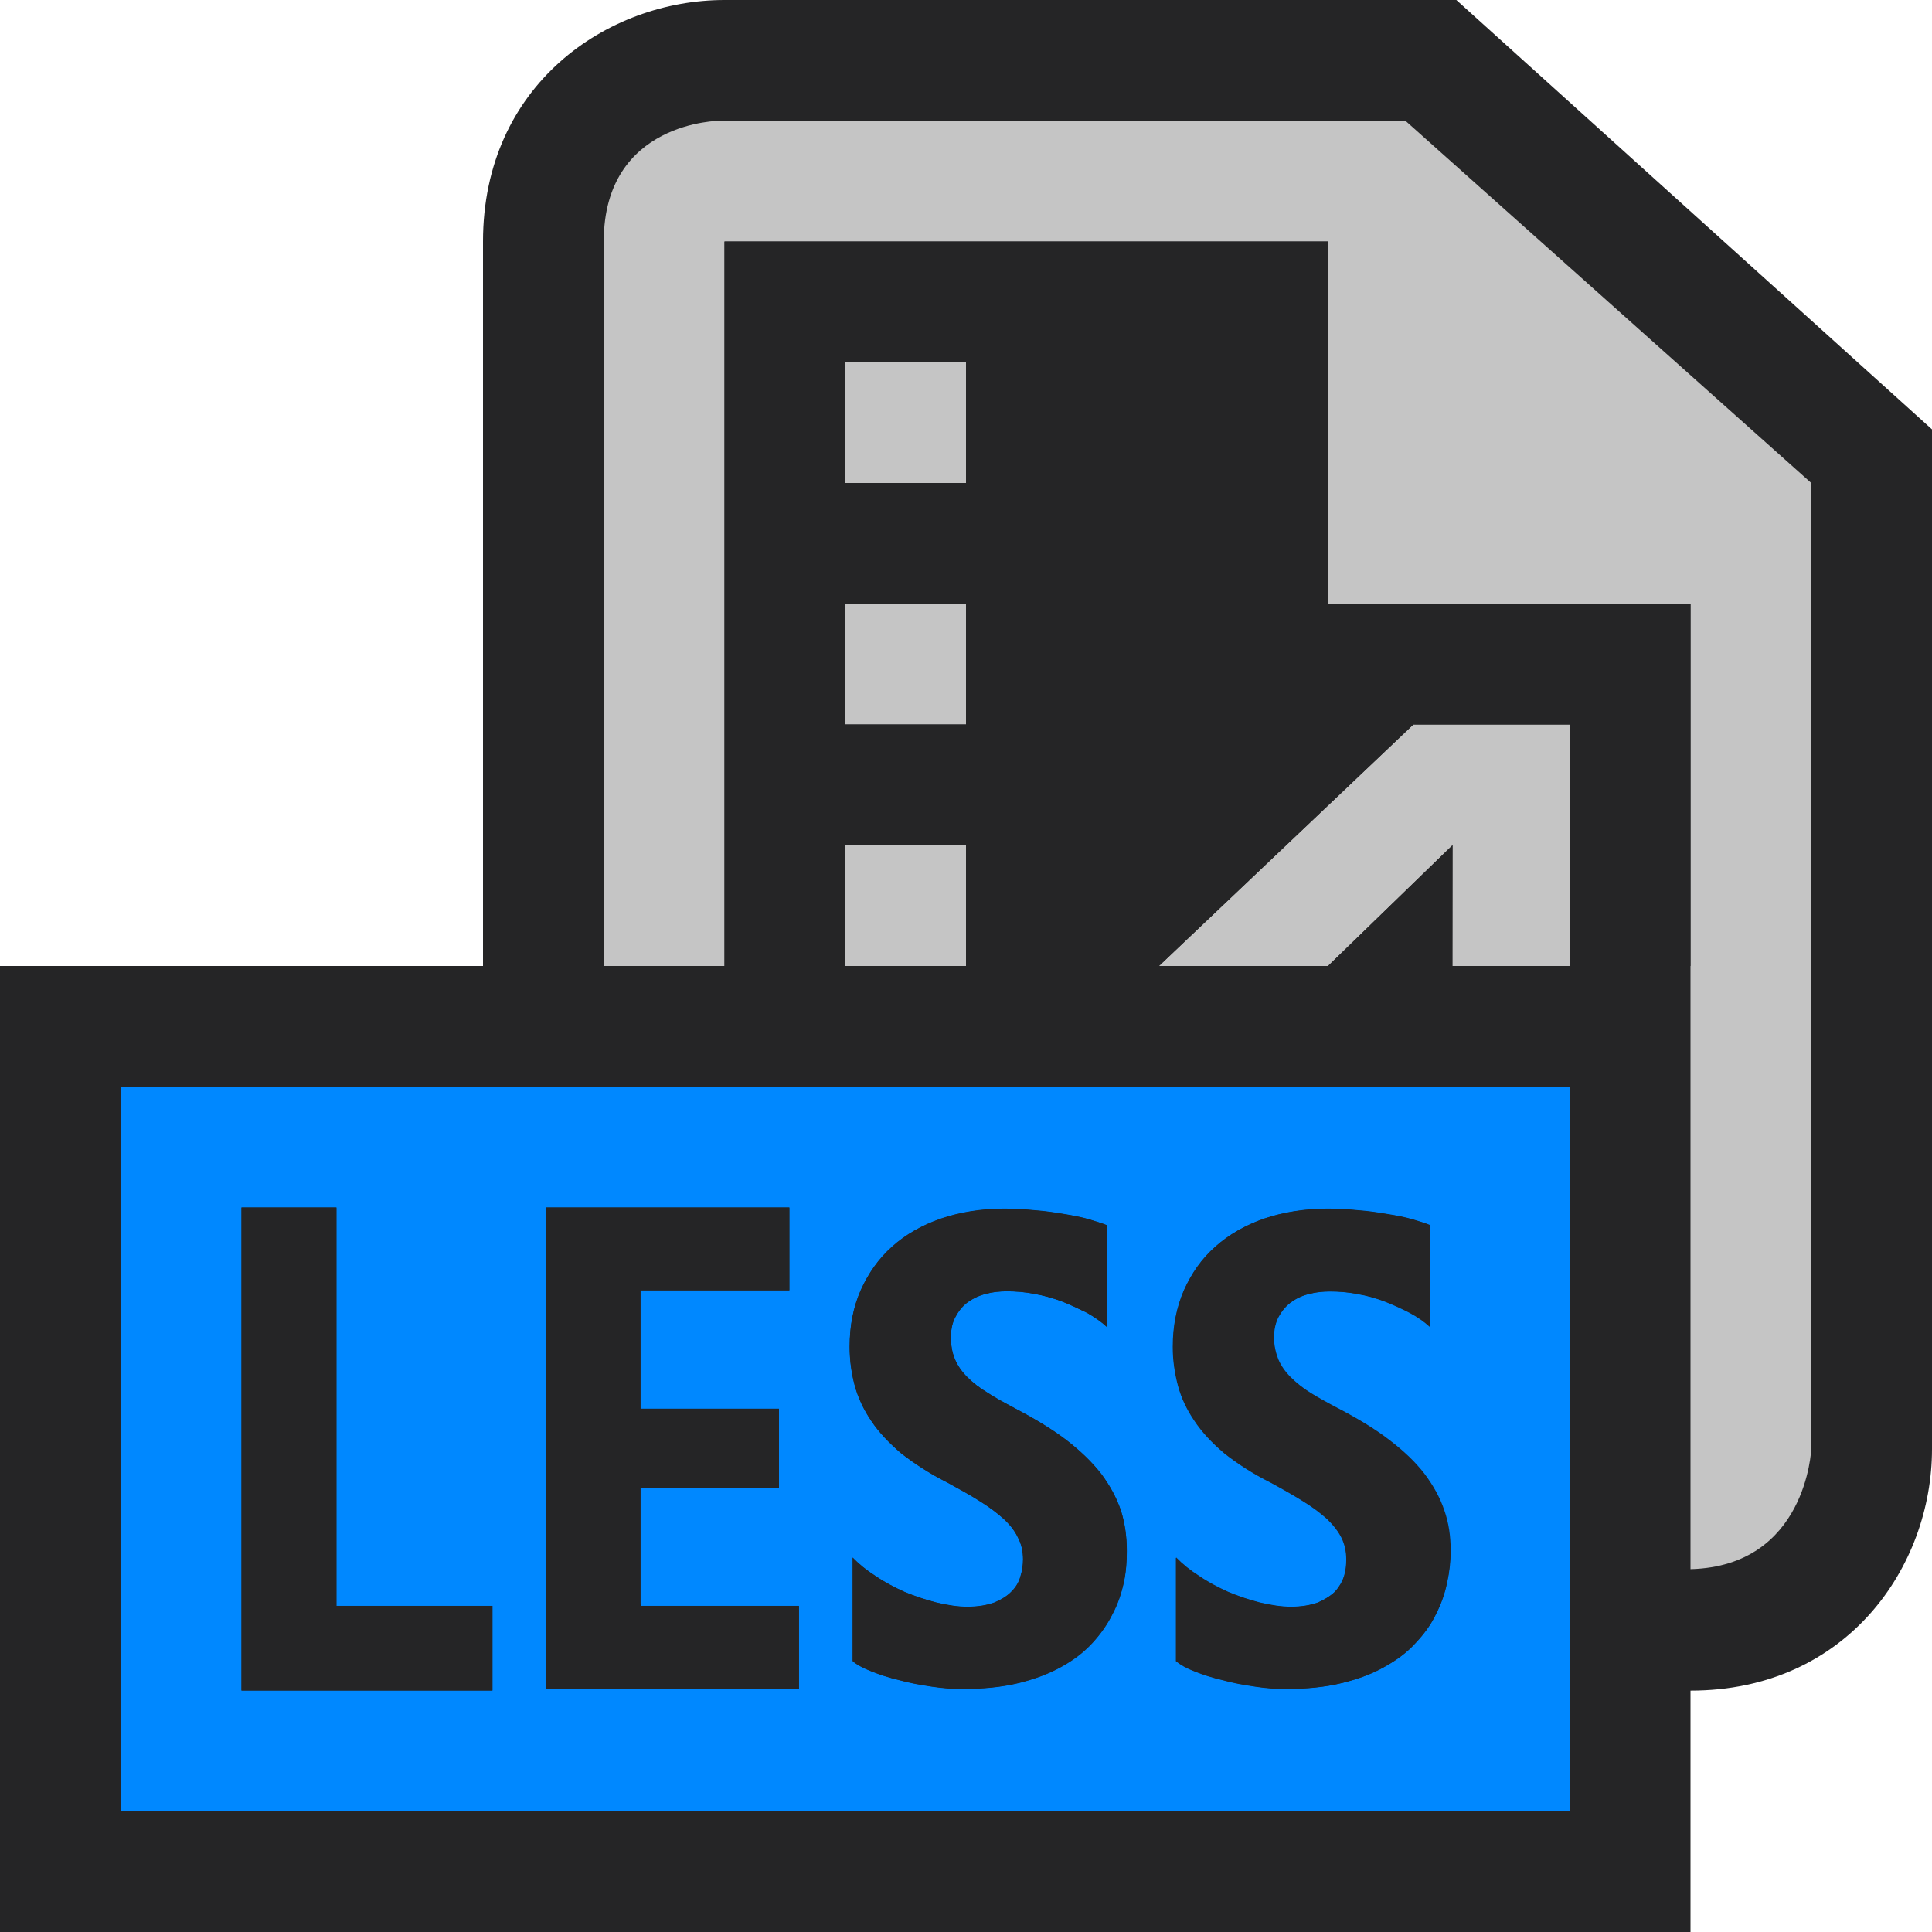
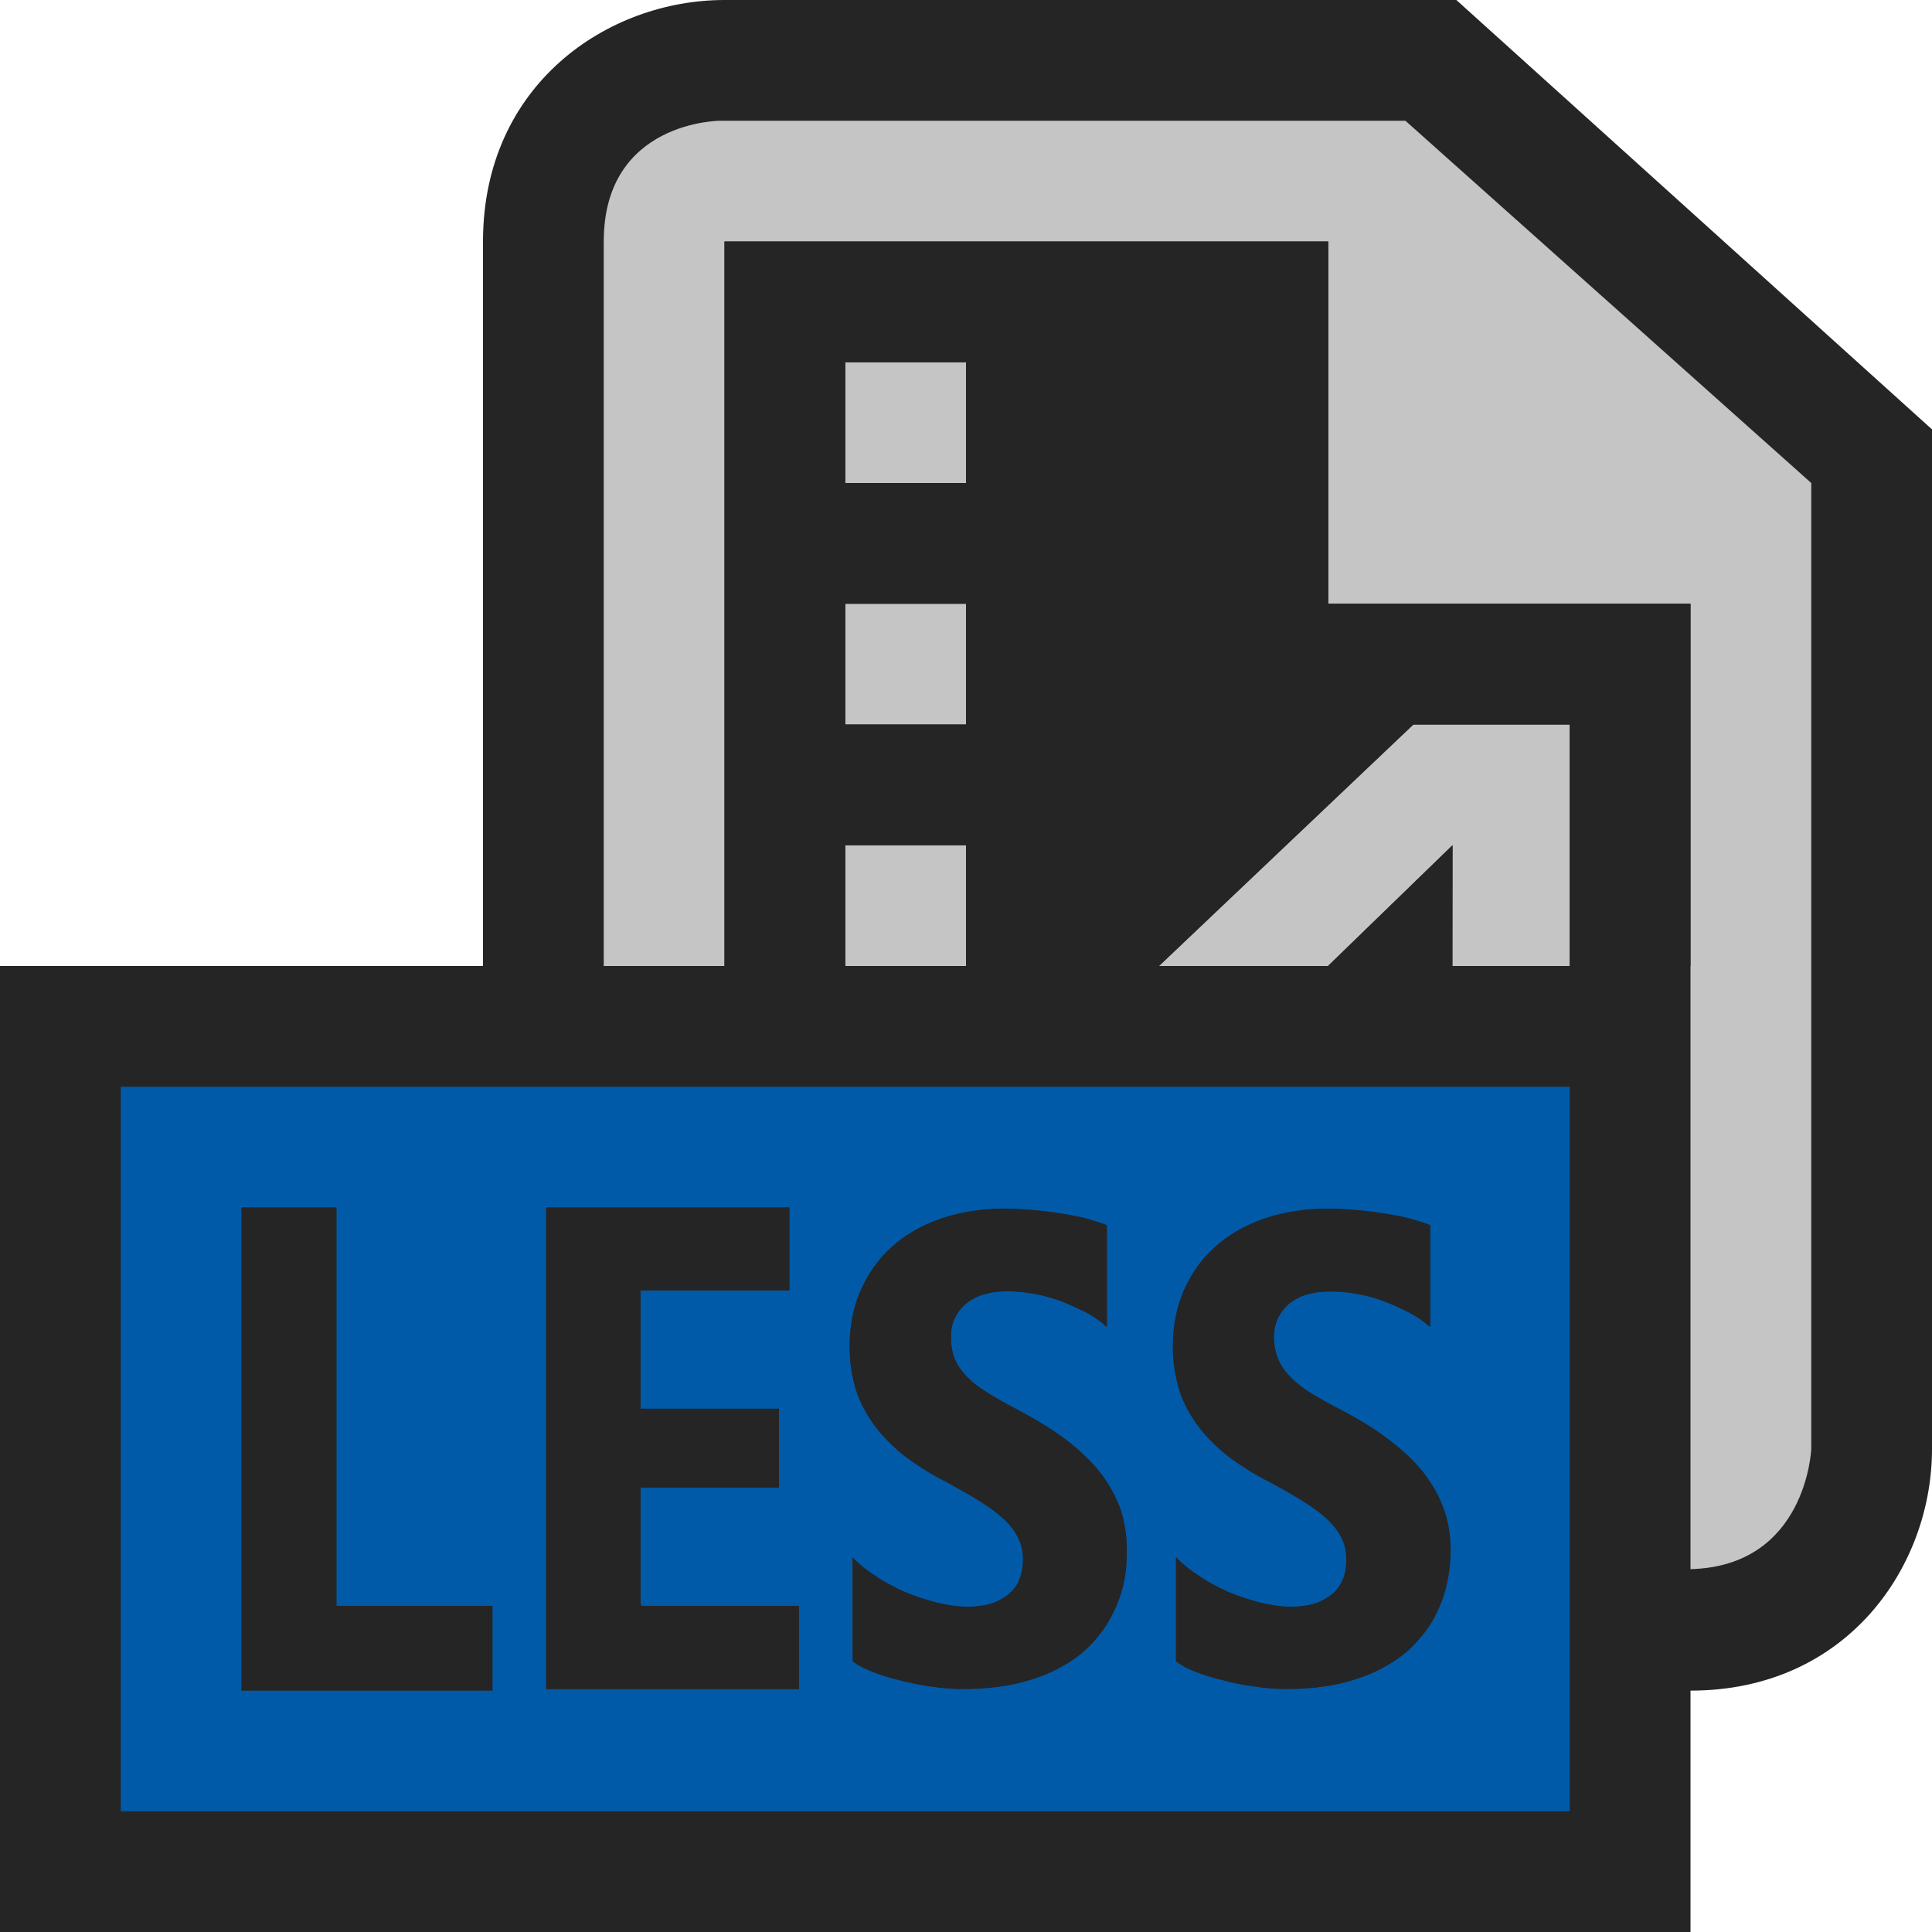
<svg xmlns="http://www.w3.org/2000/svg" version="1.1" x="0px" y="0px" viewBox="0 0 16 16" style="enable-background:new 0 0 16 16;" xml:space="preserve">
  <g id="outline">
    <path style="fill:#252526;" d="M12.061,0H6C5.03,0,4,0.702,4,2v6H0V16h14v-1.999c1.299,0,2-1.031,2-2V3.556L12.061,0z" />
  </g>
  <g id="icon_x5F_bg">
    <g>
      <rect x="7" y="3" style="fill:#C5C5C5;" width="1" height="1" />
      <rect x="7" y="5" style="fill:#C5C5C5;" width="1" height="1" />
      <path style="fill:#C5C5C5;" d="M11.639,1H5.964C5.964,1,5,1,5,2c0,0.508,0,3.337,0,6h1V2h5v3h3v3v1.001v3v0.994    c0.961-0.025,1-0.994,1-0.994V4L11.639,1z" />
      <polygon style="fill:#C5C5C5;" points="10.998,8 12.029,7 12.028,8 13,8 13,6 11.705,6 9.598,8   " />
      <rect x="7" y="7" style="fill:#C5C5C5;" width="1" height="1" />
    </g>
  </g>
  <g id="color_x5F_importance">
-     <path style="fill:#0088ff;" d="M1,9v6h12V9H1z M4.078,14H2v-4h0.786v3.299h1.292V14z M6.616,13.988H4.523V10h2.014v0.686H5.304   v0.981h1.147v0.654H5.304v0.967h0.007v0.012h1.306V13.988z M9.307,13.107c-0.02,0.09-0.049,0.178-0.094,0.262   c-0.043,0.086-0.098,0.164-0.166,0.238c-0.07,0.076-0.154,0.141-0.256,0.197c-0.102,0.057-0.221,0.102-0.355,0.135   c-0.136,0.033-0.293,0.049-0.467,0.049c-0.078,0-0.162-0.006-0.255-0.02c-0.092-0.014-0.181-0.029-0.265-0.053   c-0.085-0.02-0.162-0.045-0.23-0.072c-0.068-0.027-0.123-0.055-0.157-0.086V12.9c0.052,0.055,0.115,0.106,0.188,0.152   c0.074,0.051,0.156,0.094,0.242,0.133c0.085,0.035,0.174,0.064,0.264,0.088c0.091,0.021,0.174,0.035,0.255,0.035   c0.091,0,0.165-0.014,0.224-0.035c0.061-0.025,0.107-0.055,0.143-0.092c0.037-0.037,0.062-0.08,0.074-0.127   c0.015-0.045,0.021-0.092,0.021-0.139c0-0.066-0.014-0.127-0.041-0.178c-0.025-0.055-0.064-0.106-0.118-0.156   c-0.054-0.049-0.118-0.098-0.196-0.146c-0.076-0.049-0.169-0.1-0.271-0.156c-0.151-0.076-0.277-0.16-0.383-0.242   c-0.102-0.088-0.186-0.176-0.248-0.269c-0.063-0.094-0.108-0.189-0.137-0.293c-0.027-0.102-0.042-0.209-0.042-0.32   c0-0.174,0.03-0.328,0.092-0.469c0.062-0.139,0.147-0.262,0.26-0.361c0.11-0.1,0.247-0.178,0.405-0.232   c0.157-0.053,0.334-0.082,0.525-0.082c0.088,0,0.174,0.006,0.26,0.014c0.084,0.006,0.164,0.02,0.237,0.031   c0.072,0.012,0.141,0.025,0.203,0.043c0.059,0.017,0.109,0.033,0.148,0.049v0.842C9.119,10.945,9.062,10.906,9,10.871   c-0.068-0.033-0.136-0.066-0.208-0.094c-0.073-0.027-0.149-0.049-0.227-0.062c-0.077-0.016-0.152-0.021-0.226-0.021   c-0.061,0-0.118,0.006-0.175,0.021c-0.055,0.014-0.104,0.037-0.148,0.068c-0.042,0.031-0.076,0.072-0.102,0.121   c-0.027,0.047-0.039,0.104-0.039,0.172c0,0.066,0.01,0.125,0.033,0.18c0.021,0.053,0.057,0.103,0.102,0.148   c0.044,0.045,0.102,0.09,0.17,0.131c0.066,0.043,0.146,0.086,0.234,0.133c0.164,0.086,0.305,0.172,0.42,0.26   c0.115,0.09,0.21,0.182,0.285,0.277c0.072,0.096,0.127,0.197,0.164,0.305c0.033,0.104,0.049,0.215,0.049,0.336   C9.332,12.93,9.326,13.018,9.307,13.107z M11.982,13.107c-0.018,0.09-0.049,0.178-0.092,0.262   c-0.041,0.086-0.098,0.164-0.168,0.238c-0.068,0.076-0.154,0.141-0.256,0.197c-0.1,0.057-0.219,0.102-0.355,0.135   c-0.135,0.033-0.289,0.049-0.467,0.049c-0.074,0-0.162-0.006-0.252-0.02c-0.094-0.014-0.182-0.029-0.266-0.053   c-0.086-0.02-0.164-0.045-0.232-0.072c-0.07-0.027-0.119-0.055-0.156-0.086V12.9c0.053,0.055,0.115,0.106,0.189,0.152   c0.074,0.051,0.156,0.094,0.242,0.133c0.084,0.035,0.172,0.064,0.262,0.088c0.092,0.021,0.176,0.035,0.258,0.035   c0.09,0,0.164-0.014,0.223-0.035c0.059-0.025,0.106-0.055,0.144-0.092c0.033-0.037,0.059-0.08,0.074-0.127   c0.014-0.045,0.019-0.092,0.019-0.139c0-0.066-0.014-0.127-0.039-0.178c-0.027-0.055-0.068-0.106-0.119-0.156   c-0.055-0.049-0.119-0.098-0.197-0.146c-0.078-0.049-0.168-0.1-0.271-0.156c-0.152-0.076-0.279-0.16-0.383-0.242   c-0.104-0.088-0.186-0.176-0.248-0.269c-0.064-0.094-0.109-0.189-0.137-0.293c-0.027-0.102-0.043-0.209-0.043-0.32   c0-0.174,0.031-0.328,0.092-0.469c0.062-0.139,0.146-0.262,0.26-0.361c0.111-0.1,0.248-0.178,0.404-0.232   c0.158-0.053,0.336-0.082,0.527-0.082c0.09,0,0.174,0.006,0.258,0.014c0.086,0.006,0.164,0.02,0.236,0.031   c0.076,0.012,0.143,0.025,0.205,0.043c0.061,0.017,0.111,0.033,0.148,0.049v0.842c-0.047-0.043-0.102-0.082-0.168-0.117   c-0.064-0.033-0.135-0.066-0.207-0.094c-0.072-0.027-0.146-0.049-0.227-0.062c-0.078-0.016-0.154-0.021-0.225-0.021   c-0.062,0-0.119,0.006-0.176,0.021c-0.057,0.014-0.105,0.037-0.148,0.068c-0.043,0.031-0.076,0.072-0.104,0.121   c-0.025,0.047-0.039,0.104-0.039,0.172c0,0.066,0.014,0.125,0.035,0.18c0.021,0.053,0.057,0.103,0.102,0.148s0.1,0.09,0.166,0.131   c0.07,0.043,0.148,0.086,0.238,0.133c0.164,0.086,0.305,0.172,0.418,0.26c0.117,0.09,0.213,0.182,0.287,0.277   c0.072,0.096,0.129,0.197,0.162,0.305c0.037,0.104,0.053,0.215,0.053,0.336C12.012,12.93,12.002,13.018,11.982,13.107z" />
+     <path style="fill:#005aa8;" d="M1,9v6h12V9H1z M4.078,14H2v-4h0.786v3.299h1.292V14z M6.616,13.988H4.523V10h2.014v0.686H5.304   v0.981h1.147v0.654H5.304v0.967h0.007v0.012h1.306V13.988z M9.307,13.107c-0.02,0.09-0.049,0.178-0.094,0.262   c-0.043,0.086-0.098,0.164-0.166,0.238c-0.07,0.076-0.154,0.141-0.256,0.197c-0.102,0.057-0.221,0.102-0.355,0.135   c-0.136,0.033-0.293,0.049-0.467,0.049c-0.078,0-0.162-0.006-0.255-0.02c-0.092-0.014-0.181-0.029-0.265-0.053   c-0.085-0.02-0.162-0.045-0.23-0.072c-0.068-0.027-0.123-0.055-0.157-0.086V12.9c0.052,0.055,0.115,0.106,0.188,0.152   c0.074,0.051,0.156,0.094,0.242,0.133c0.085,0.035,0.174,0.064,0.264,0.088c0.091,0.021,0.174,0.035,0.255,0.035   c0.091,0,0.165-0.014,0.224-0.035c0.061-0.025,0.107-0.055,0.143-0.092c0.037-0.037,0.062-0.08,0.074-0.127   c0.015-0.045,0.021-0.092,0.021-0.139c0-0.066-0.014-0.127-0.041-0.178c-0.025-0.055-0.064-0.106-0.118-0.156   c-0.054-0.049-0.118-0.098-0.196-0.146c-0.076-0.049-0.169-0.1-0.271-0.156c-0.151-0.076-0.277-0.16-0.383-0.242   c-0.102-0.088-0.186-0.176-0.248-0.269c-0.063-0.094-0.108-0.189-0.137-0.293c-0.027-0.102-0.042-0.209-0.042-0.32   c0-0.174,0.03-0.328,0.092-0.469c0.062-0.139,0.147-0.262,0.26-0.361c0.11-0.1,0.247-0.178,0.405-0.232   c0.157-0.053,0.334-0.082,0.525-0.082c0.088,0,0.174,0.006,0.26,0.014c0.084,0.006,0.164,0.02,0.237,0.031   c0.072,0.012,0.141,0.025,0.203,0.043c0.059,0.017,0.109,0.033,0.148,0.049v0.842C9.119,10.945,9.062,10.906,9,10.871   c-0.068-0.033-0.136-0.066-0.208-0.094c-0.073-0.027-0.149-0.049-0.227-0.062c-0.077-0.016-0.152-0.021-0.226-0.021   c-0.061,0-0.118,0.006-0.175,0.021c-0.055,0.014-0.104,0.037-0.148,0.068c-0.042,0.031-0.076,0.072-0.102,0.121   c-0.027,0.047-0.039,0.104-0.039,0.172c0,0.066,0.01,0.125,0.033,0.18c0.021,0.053,0.057,0.103,0.102,0.148   c0.044,0.045,0.102,0.09,0.17,0.131c0.066,0.043,0.146,0.086,0.234,0.133c0.164,0.086,0.305,0.172,0.42,0.26   c0.115,0.09,0.21,0.182,0.285,0.277c0.072,0.096,0.127,0.197,0.164,0.305c0.033,0.104,0.049,0.215,0.049,0.336   C9.332,12.93,9.326,13.018,9.307,13.107z M11.982,13.107c-0.018,0.09-0.049,0.178-0.092,0.262   c-0.041,0.086-0.098,0.164-0.168,0.238c-0.068,0.076-0.154,0.141-0.256,0.197c-0.1,0.057-0.219,0.102-0.355,0.135   c-0.135,0.033-0.289,0.049-0.467,0.049c-0.074,0-0.162-0.006-0.252-0.02c-0.094-0.014-0.182-0.029-0.266-0.053   c-0.086-0.02-0.164-0.045-0.232-0.072c-0.07-0.027-0.119-0.055-0.156-0.086V12.9c0.053,0.055,0.115,0.106,0.189,0.152   c0.074,0.051,0.156,0.094,0.242,0.133c0.084,0.035,0.172,0.064,0.262,0.088c0.092,0.021,0.176,0.035,0.258,0.035   c0.09,0,0.164-0.014,0.223-0.035c0.059-0.025,0.106-0.055,0.144-0.092c0.033-0.037,0.059-0.08,0.074-0.127   c0.014-0.045,0.019-0.092,0.019-0.139c0-0.066-0.014-0.127-0.039-0.178c-0.027-0.055-0.068-0.106-0.119-0.156   c-0.055-0.049-0.119-0.098-0.197-0.146c-0.078-0.049-0.168-0.1-0.271-0.156c-0.152-0.076-0.279-0.16-0.383-0.242   c-0.104-0.088-0.186-0.176-0.248-0.269c-0.064-0.094-0.109-0.189-0.137-0.293c-0.027-0.102-0.043-0.209-0.043-0.32   c0-0.174,0.031-0.328,0.092-0.469c0.062-0.139,0.146-0.262,0.26-0.361c0.111-0.1,0.248-0.178,0.404-0.232   c0.158-0.053,0.336-0.082,0.527-0.082c0.09,0,0.174,0.006,0.258,0.014c0.086,0.006,0.164,0.02,0.236,0.031   c0.076,0.012,0.143,0.025,0.205,0.043c0.061,0.017,0.111,0.033,0.148,0.049v0.842c-0.047-0.043-0.102-0.082-0.168-0.117   c-0.064-0.033-0.135-0.066-0.207-0.094c-0.072-0.027-0.146-0.049-0.227-0.062c-0.078-0.016-0.154-0.021-0.225-0.021   c-0.062,0-0.119,0.006-0.176,0.021c-0.057,0.014-0.105,0.037-0.148,0.068c-0.043,0.031-0.076,0.072-0.104,0.121   c-0.025,0.047-0.039,0.104-0.039,0.172c0,0.066,0.014,0.125,0.035,0.18c0.021,0.053,0.057,0.103,0.102,0.148s0.1,0.09,0.166,0.131   c0.07,0.043,0.148,0.086,0.238,0.133c0.164,0.086,0.305,0.172,0.418,0.26c0.117,0.09,0.213,0.182,0.287,0.277   c0.072,0.096,0.129,0.197,0.162,0.305c0.037,0.104,0.053,0.215,0.053,0.336C12.012,12.93,12.002,13.018,11.982,13.107z" />
  </g>
  <g id="icon_x5F_fg">
    <g>
      <polygon style="fill:#252526;" points="2.786,10 2,10 2,14 4.078,14 4.078,13.299 2.786,13.299   " />
      <path style="fill:#252526;" d="M9.119,12.205c-0.074-0.096-0.169-0.188-0.285-0.277c-0.116-0.088-0.256-0.174-0.42-0.26    c-0.089-0.047-0.168-0.09-0.234-0.133c-0.068-0.041-0.126-0.086-0.17-0.131c-0.045-0.045-0.08-0.096-0.102-0.148    c-0.023-0.055-0.033-0.113-0.033-0.18c0-0.068,0.012-0.125,0.039-0.172c0.025-0.049,0.06-0.09,0.102-0.121    c0.045-0.031,0.094-0.055,0.148-0.068c0.057-0.016,0.114-0.021,0.175-0.021c0.073,0,0.148,0.006,0.226,0.021    c0.078,0.014,0.154,0.035,0.227,0.062C8.864,10.805,8.932,10.838,9,10.871c0.062,0.035,0.119,0.074,0.166,0.117v-0.842    c-0.039-0.016-0.09-0.031-0.148-0.049c-0.062-0.018-0.13-0.031-0.203-0.043c-0.073-0.012-0.153-0.025-0.237-0.031    c-0.086-0.008-0.172-0.014-0.26-0.014c-0.191,0-0.368,0.029-0.525,0.082c-0.158,0.055-0.295,0.133-0.405,0.232    c-0.112,0.1-0.198,0.223-0.26,0.361c-0.062,0.141-0.092,0.295-0.092,0.469c0,0.111,0.015,0.219,0.042,0.32    c0.028,0.104,0.073,0.199,0.137,0.293c0.062,0.094,0.146,0.182,0.248,0.269c0.105,0.082,0.231,0.166,0.383,0.242    c0.103,0.057,0.195,0.107,0.271,0.156c0.078,0.049,0.143,0.098,0.196,0.146c0.054,0.051,0.093,0.102,0.118,0.156    c0.027,0.051,0.041,0.111,0.041,0.178c0,0.047-0.007,0.094-0.021,0.139c-0.012,0.047-0.037,0.09-0.074,0.127    c-0.035,0.037-0.082,0.066-0.143,0.092c-0.059,0.021-0.133,0.035-0.224,0.035c-0.081,0-0.164-0.014-0.255-0.035    c-0.09-0.023-0.179-0.053-0.264-0.088c-0.086-0.039-0.168-0.082-0.242-0.133c-0.073-0.047-0.137-0.098-0.188-0.152v0.857    c0.034,0.031,0.089,0.059,0.157,0.086c0.068,0.027,0.146,0.053,0.23,0.072c0.084,0.023,0.173,0.039,0.265,0.053    c0.093,0.014,0.177,0.02,0.255,0.02c0.174,0,0.331-0.016,0.467-0.049c0.135-0.033,0.254-0.078,0.355-0.135    c0.102-0.057,0.186-0.121,0.256-0.197c0.068-0.074,0.123-0.152,0.166-0.238c0.045-0.084,0.074-0.172,0.094-0.262    c0.02-0.09,0.025-0.178,0.025-0.262c0-0.121-0.016-0.232-0.049-0.336C9.246,12.402,9.191,12.301,9.119,12.205z" />
      <path style="fill:#252526;" d="M11.797,12.205c-0.074-0.096-0.17-0.188-0.287-0.277c-0.113-0.088-0.254-0.174-0.418-0.26    c-0.09-0.047-0.168-0.09-0.238-0.133c-0.066-0.041-0.121-0.086-0.166-0.131s-0.08-0.096-0.102-0.148    c-0.021-0.055-0.035-0.113-0.035-0.18c0-0.068,0.014-0.125,0.039-0.172c0.027-0.049,0.061-0.09,0.104-0.121    c0.043-0.031,0.092-0.055,0.148-0.068c0.057-0.016,0.113-0.021,0.176-0.021c0.07,0,0.146,0.006,0.225,0.021    c0.08,0.014,0.154,0.035,0.227,0.062c0.072,0.027,0.143,0.061,0.207,0.094c0.066,0.035,0.121,0.074,0.168,0.117v-0.842    c-0.037-0.016-0.088-0.031-0.148-0.049c-0.062-0.018-0.129-0.031-0.205-0.043c-0.072-0.012-0.15-0.025-0.236-0.031    c-0.084-0.008-0.168-0.014-0.258-0.014c-0.191,0-0.369,0.029-0.527,0.082c-0.156,0.055-0.293,0.133-0.404,0.232    c-0.113,0.1-0.197,0.223-0.26,0.361c-0.061,0.141-0.092,0.295-0.092,0.469c0,0.111,0.016,0.219,0.043,0.32    c0.027,0.104,0.072,0.199,0.137,0.293c0.062,0.094,0.145,0.182,0.248,0.269c0.103,0.082,0.231,0.166,0.383,0.242    c0.104,0.057,0.193,0.107,0.271,0.156c0.078,0.049,0.143,0.098,0.197,0.146c0.051,0.051,0.092,0.102,0.119,0.156    c0.025,0.051,0.039,0.111,0.039,0.178c0,0.047-0.006,0.094-0.019,0.139c-0.016,0.047-0.041,0.09-0.074,0.127    c-0.039,0.037-0.086,0.066-0.144,0.092c-0.059,0.021-0.133,0.035-0.223,0.035c-0.082,0-0.166-0.014-0.258-0.035    c-0.09-0.023-0.178-0.053-0.262-0.088c-0.086-0.039-0.168-0.082-0.242-0.133c-0.074-0.047-0.137-0.098-0.189-0.152v0.857    c0.037,0.031,0.086,0.059,0.156,0.086c0.068,0.027,0.146,0.053,0.232,0.072c0.084,0.023,0.172,0.039,0.266,0.053    c0.09,0.014,0.178,0.02,0.252,0.02c0.178,0,0.332-0.016,0.467-0.049c0.137-0.033,0.256-0.078,0.355-0.135    c0.102-0.057,0.188-0.121,0.256-0.197c0.07-0.074,0.127-0.152,0.168-0.238c0.043-0.084,0.074-0.172,0.092-0.262    c0.02-0.09,0.029-0.178,0.029-0.262c0-0.121-0.016-0.232-0.053-0.336C11.926,12.402,11.869,12.301,11.797,12.205z" />
      <polygon style="fill:#252526;" points="5.311,13.287 5.304,13.287 5.304,12.32 6.451,12.32 6.451,11.666 5.304,11.666     5.304,10.686 6.537,10.686 6.537,10 4.523,10 4.523,13.988 6.616,13.988 6.616,13.299 5.311,13.299   " />
    </g>
    <g>
      <path style="fill:#252526;" d="M11,5V2H6v6h1V7h1v1h1.598l2.107-2H13v2h1V5H11z M8,6H7V5h1V6z M8,4H7V3h1V4z" />
      <polygon style="fill:#252526;" points="12.028,8 12.029,7 10.998,8   " />
    </g>
  </g>
</svg>
